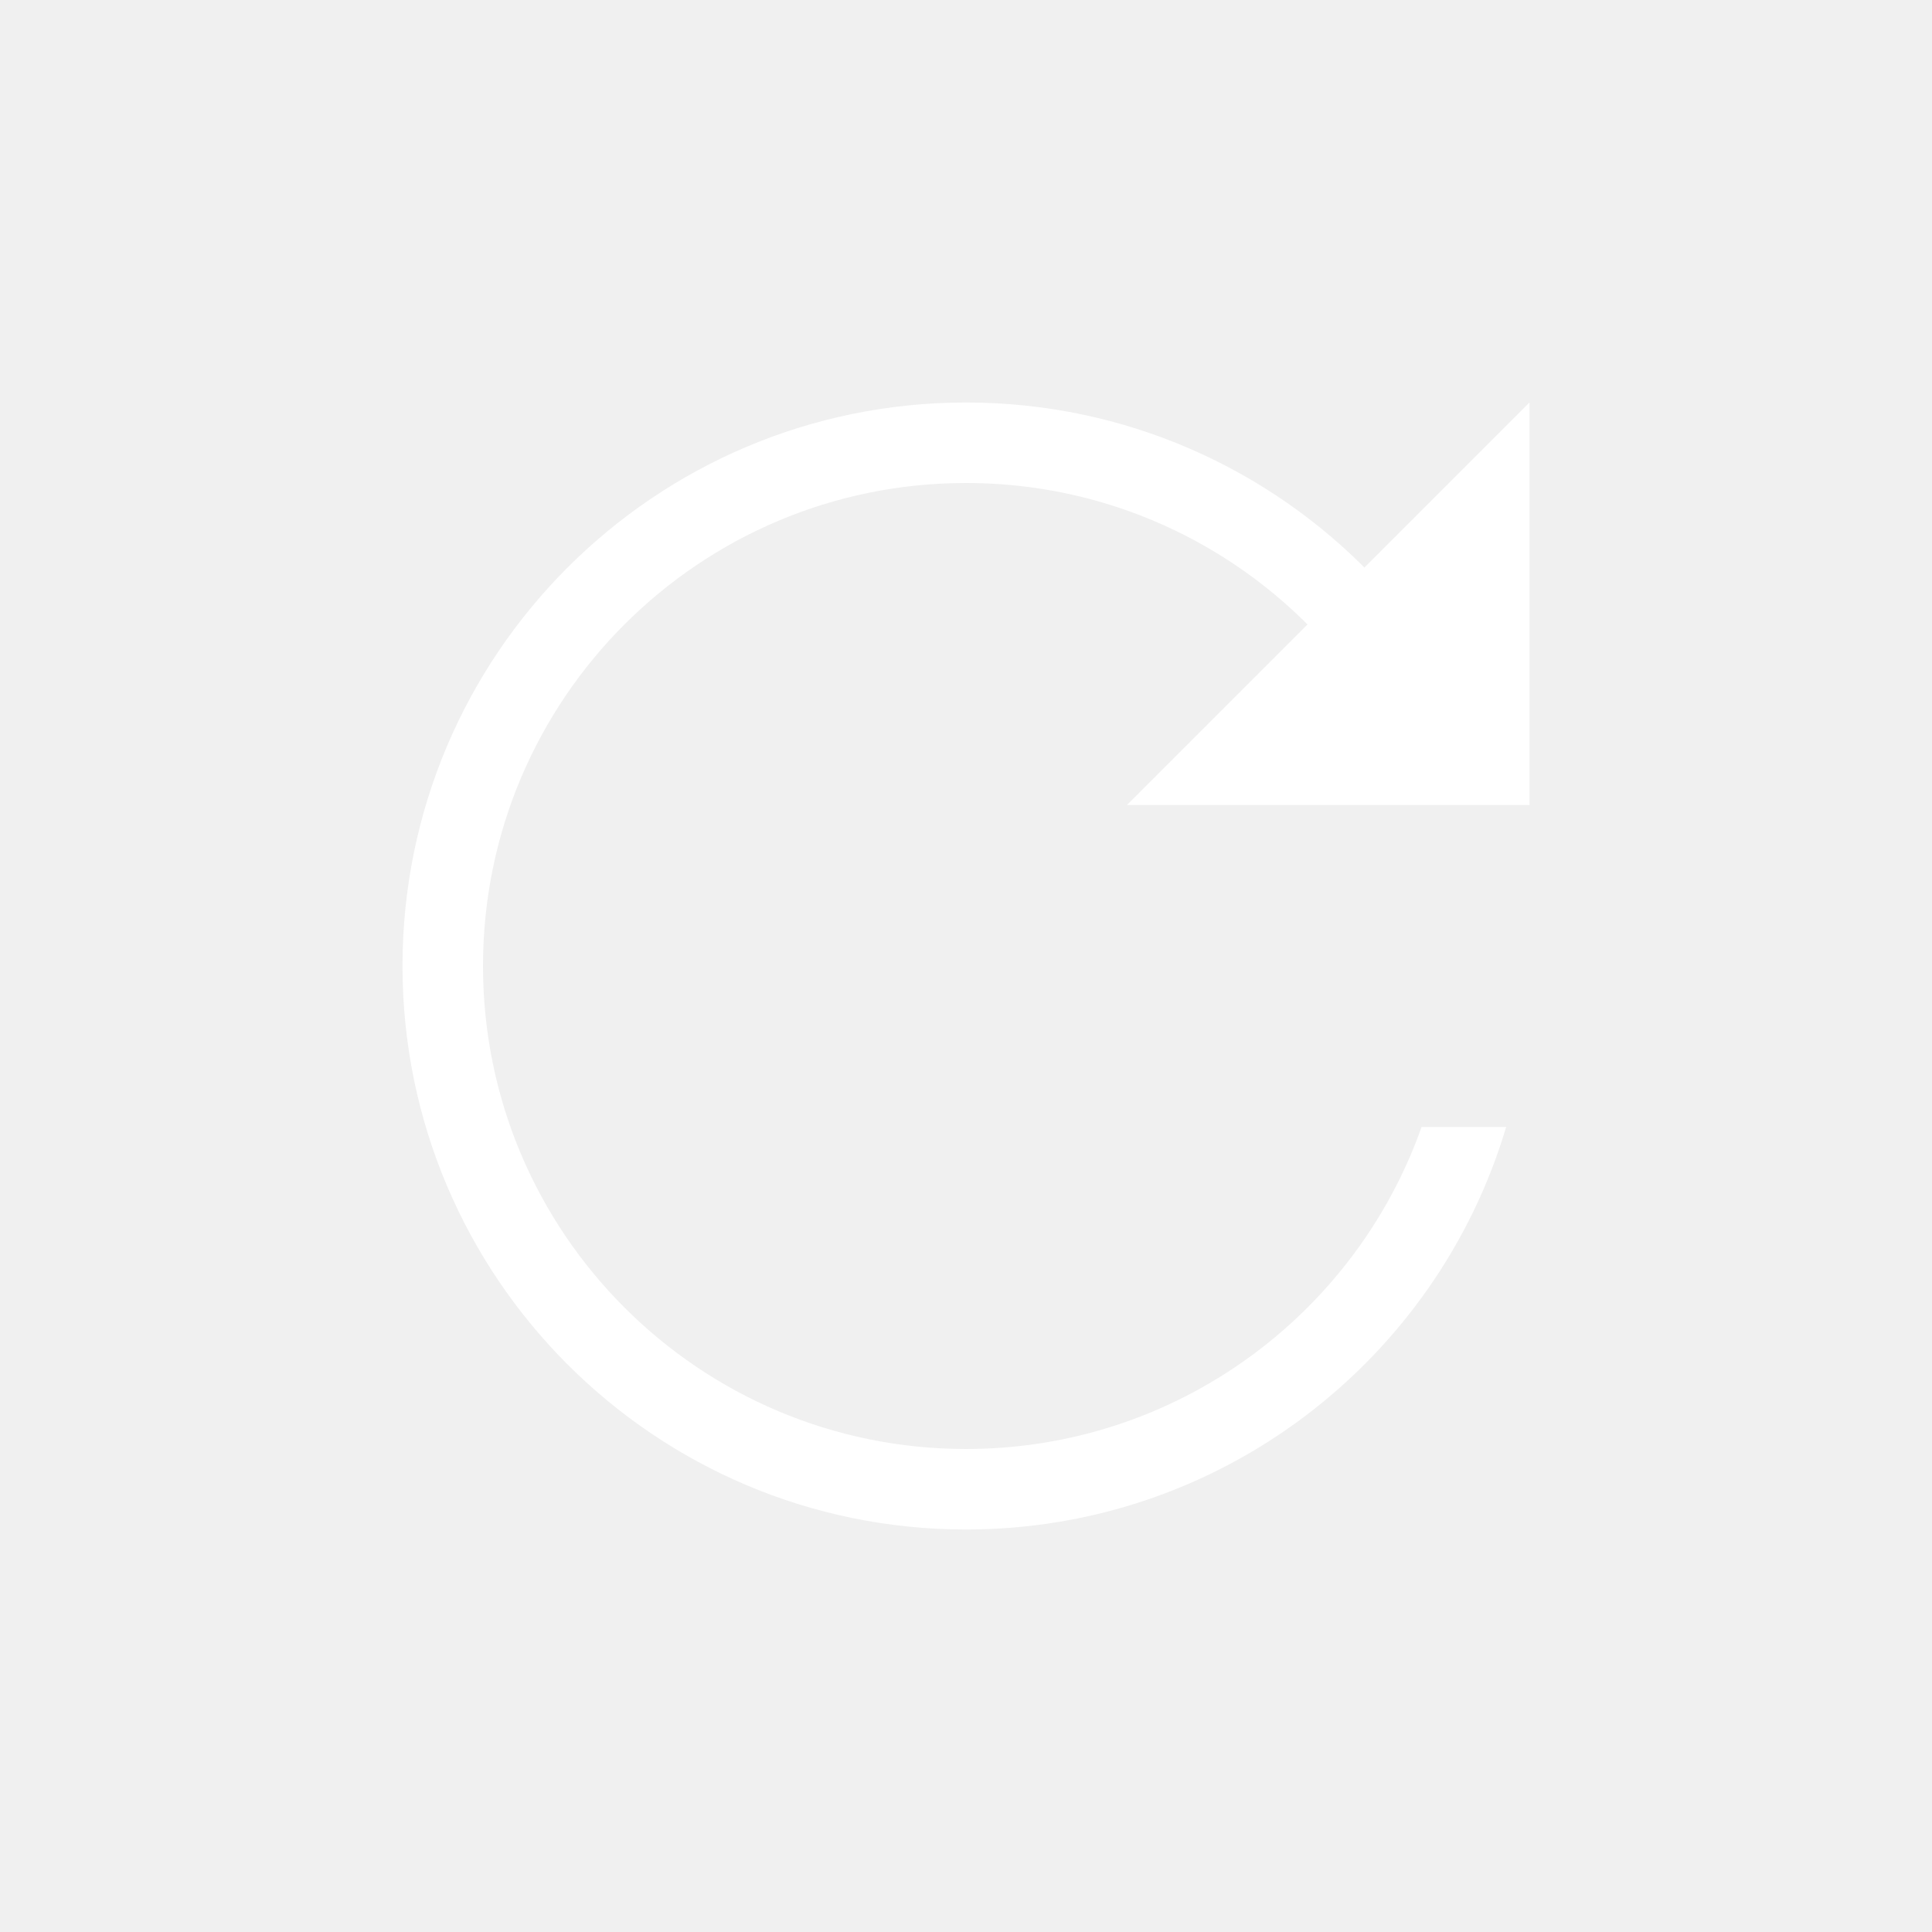
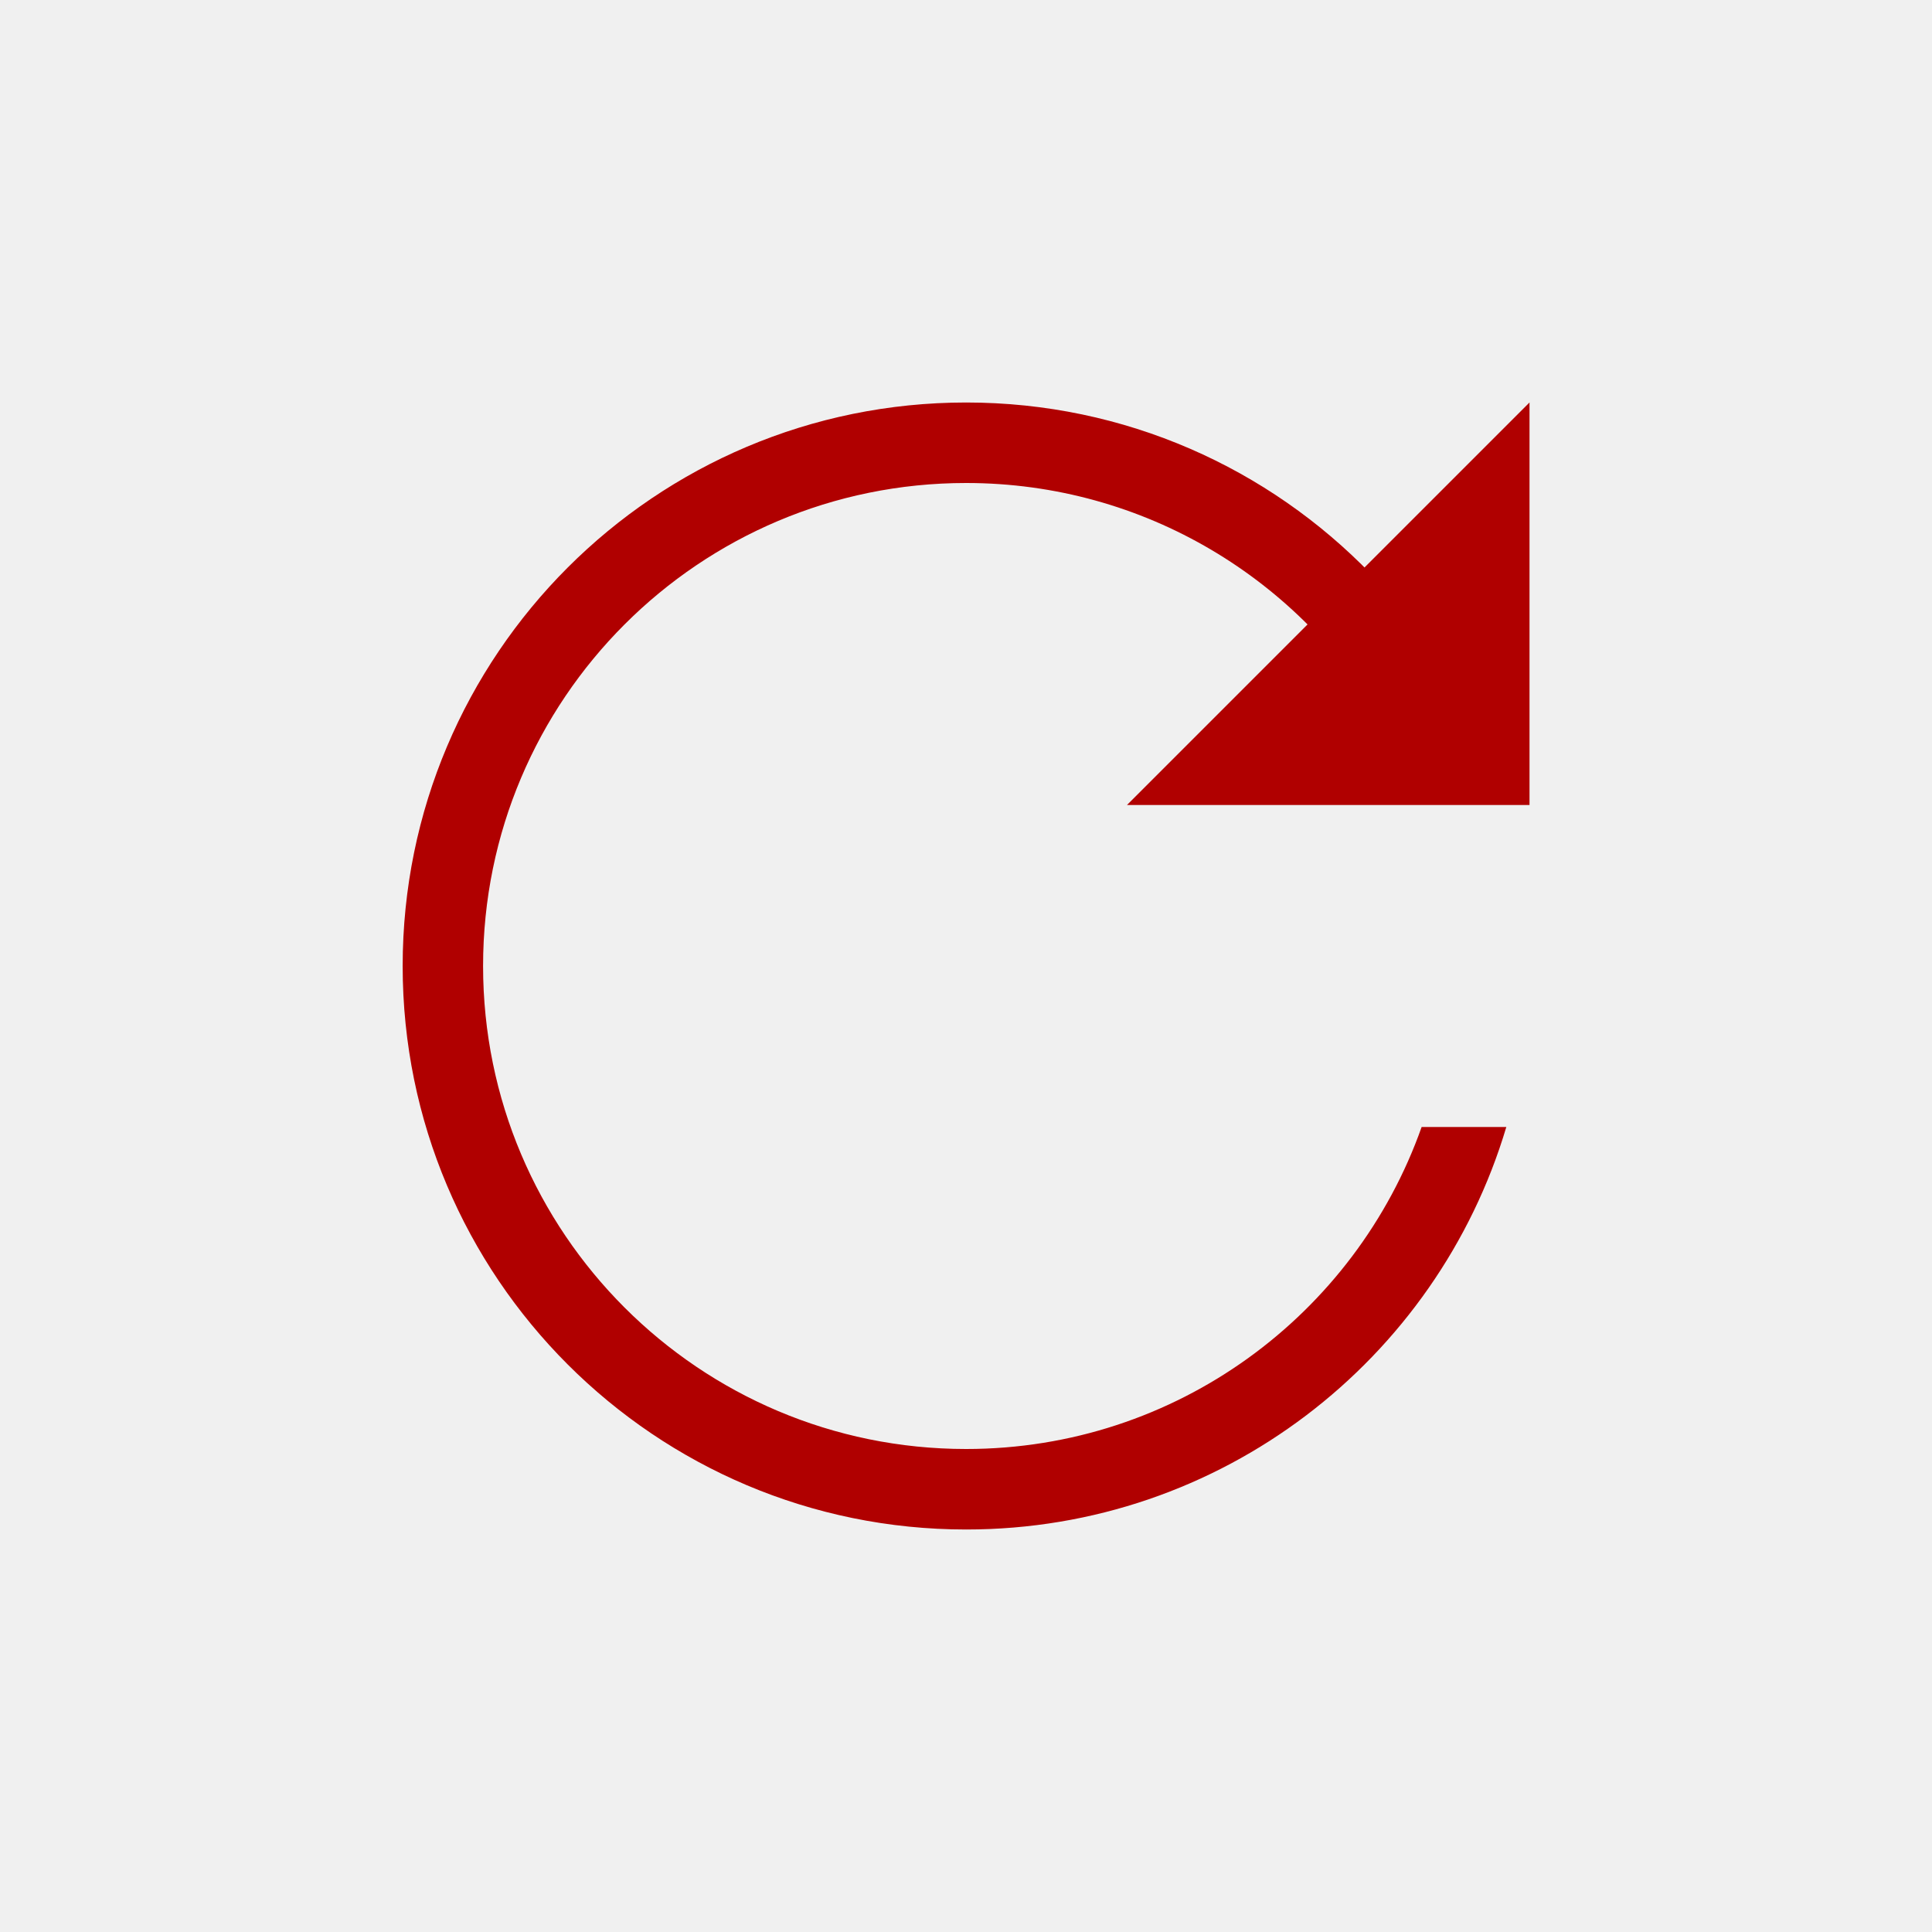
- <svg xmlns="http://www.w3.org/2000/svg" width="24px" height="24px" viewBox="0 0 24 24" version="1.1" id="svg12">
-   <defs id="defs6" />
-   <g id="view-refresh" style="fill:#ffffff" stroke-width="1" stroke="none" fill-rule="evenodd" fill="none">
-     <g id="21" transform="translate(5, 5)" style="fill:#ffffff" fill="#DDDDDD">
-       <path d="M12.489,4 L12.197,4 C11.16,2.207 9.221,1 7,1 C3.686,1 1,3.686 1,7 C1,10.314 3.686,13 7,13 C9.612,13 11.835,11.33 12.659,9 L13.71,9 C12.85,11.891 10.171,14 7,14 C3.134,14 0,10.866 0,7 C0,3.134 3.134,0 7,0 C8.976,0 10.76,0.818 12.033,2.135 L12.489,4 Z" id="Combined-Shape" style="fill:#ffffff" />
-       <polygon id="Triangle" transform="translate(12.75, 3.75) rotate(-225) translate(-12.75, -3.75) " points="12.75 1.982 16.286 5.518 9.214 5.518" style="fill:#ffffff" />
+ <svg xmlns="http://www.w3.org/2000/svg" width="24px" height="24px" version="1.1" viewBox="0 0 24 24">
+   <g id="view-refresh" fill="#b00000" fill-rule="evenodd">
+     <g transform="translate(5 5)" fill="#b00000">
+       <path id="Combined-Shape" d="m12.489 4h-0.291c-1.037-1.793-2.977-3-5.197-3-3.314 0-6 2.686-6 6s2.686 6 6 6c2.612 0 4.835-1.67 5.659-4h1.052c-0.861 2.892-3.539 5-6.71 5-3.866 0-7-3.134-7-7 0-3.866 3.134-7 7-7 1.976 0 3.76 0.818 5.033 2.135l0.456 1.865z" />
+       <polygon id="Triangle" transform="translate(12.75 3.75) rotate(135) translate(-12.75 -3.75)" points="12.75 1.982 16.286 5.518 9.214 5.518" />
    </g>
  </g>
</svg>
